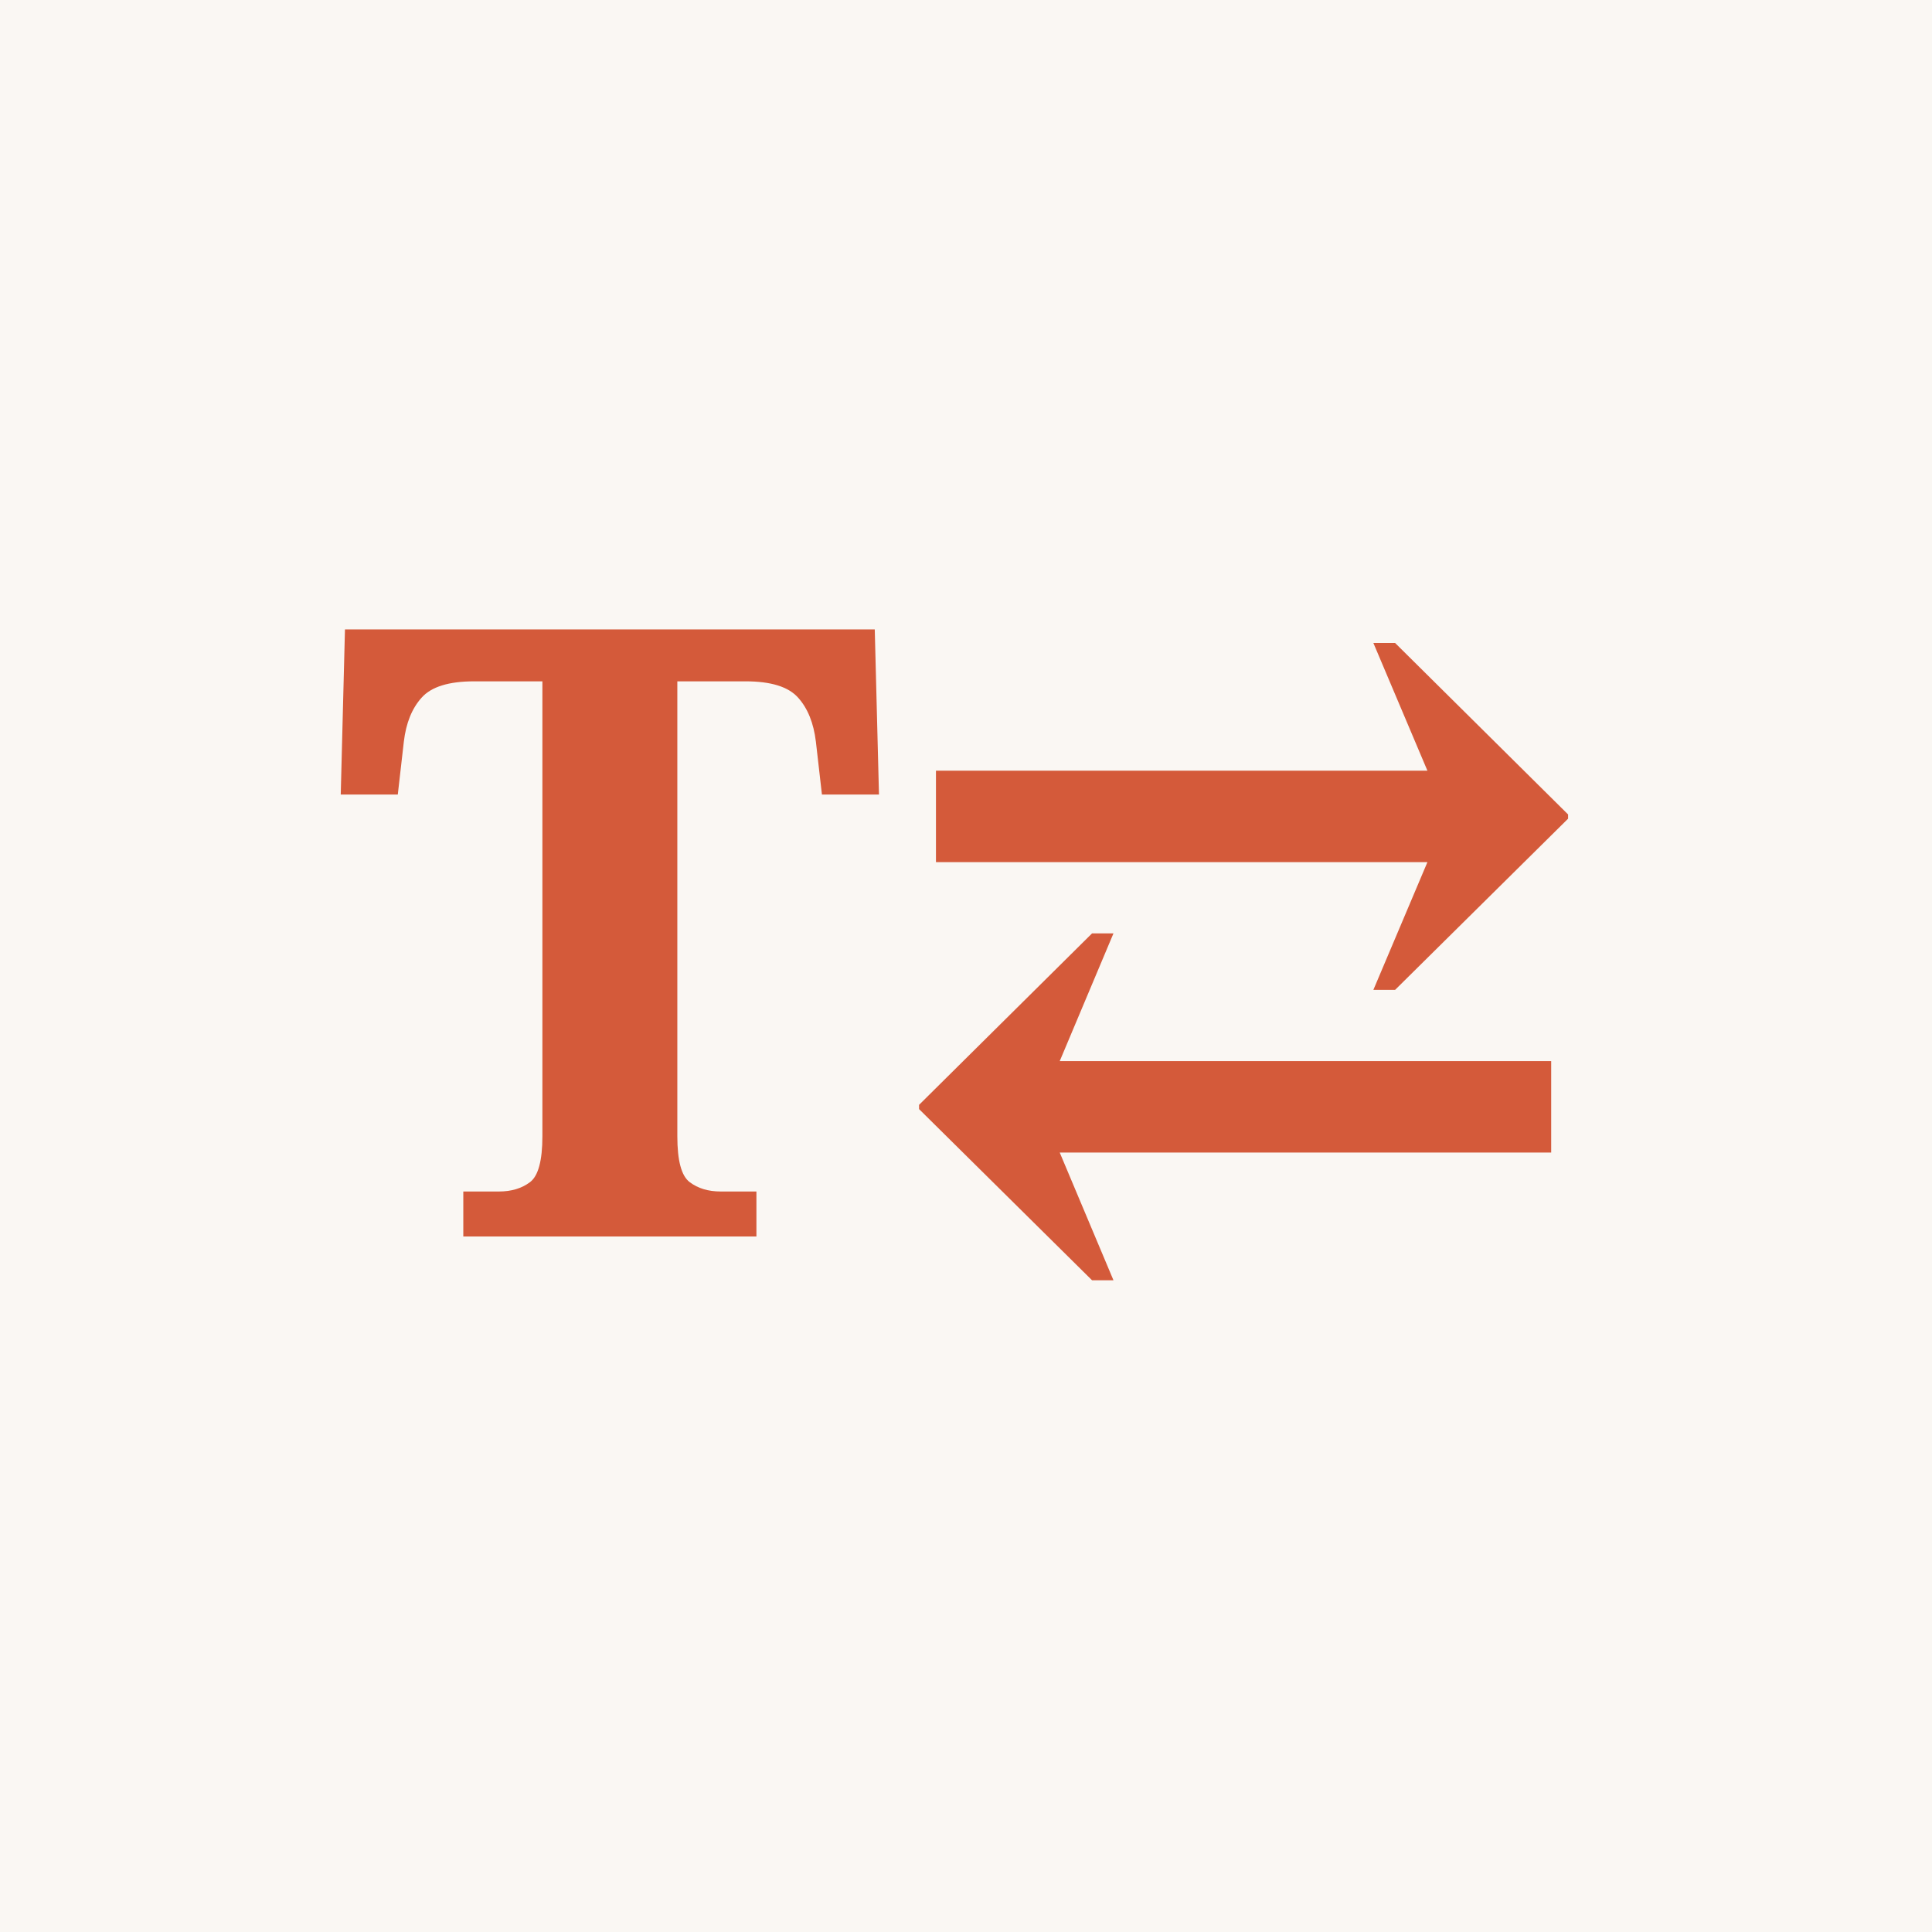
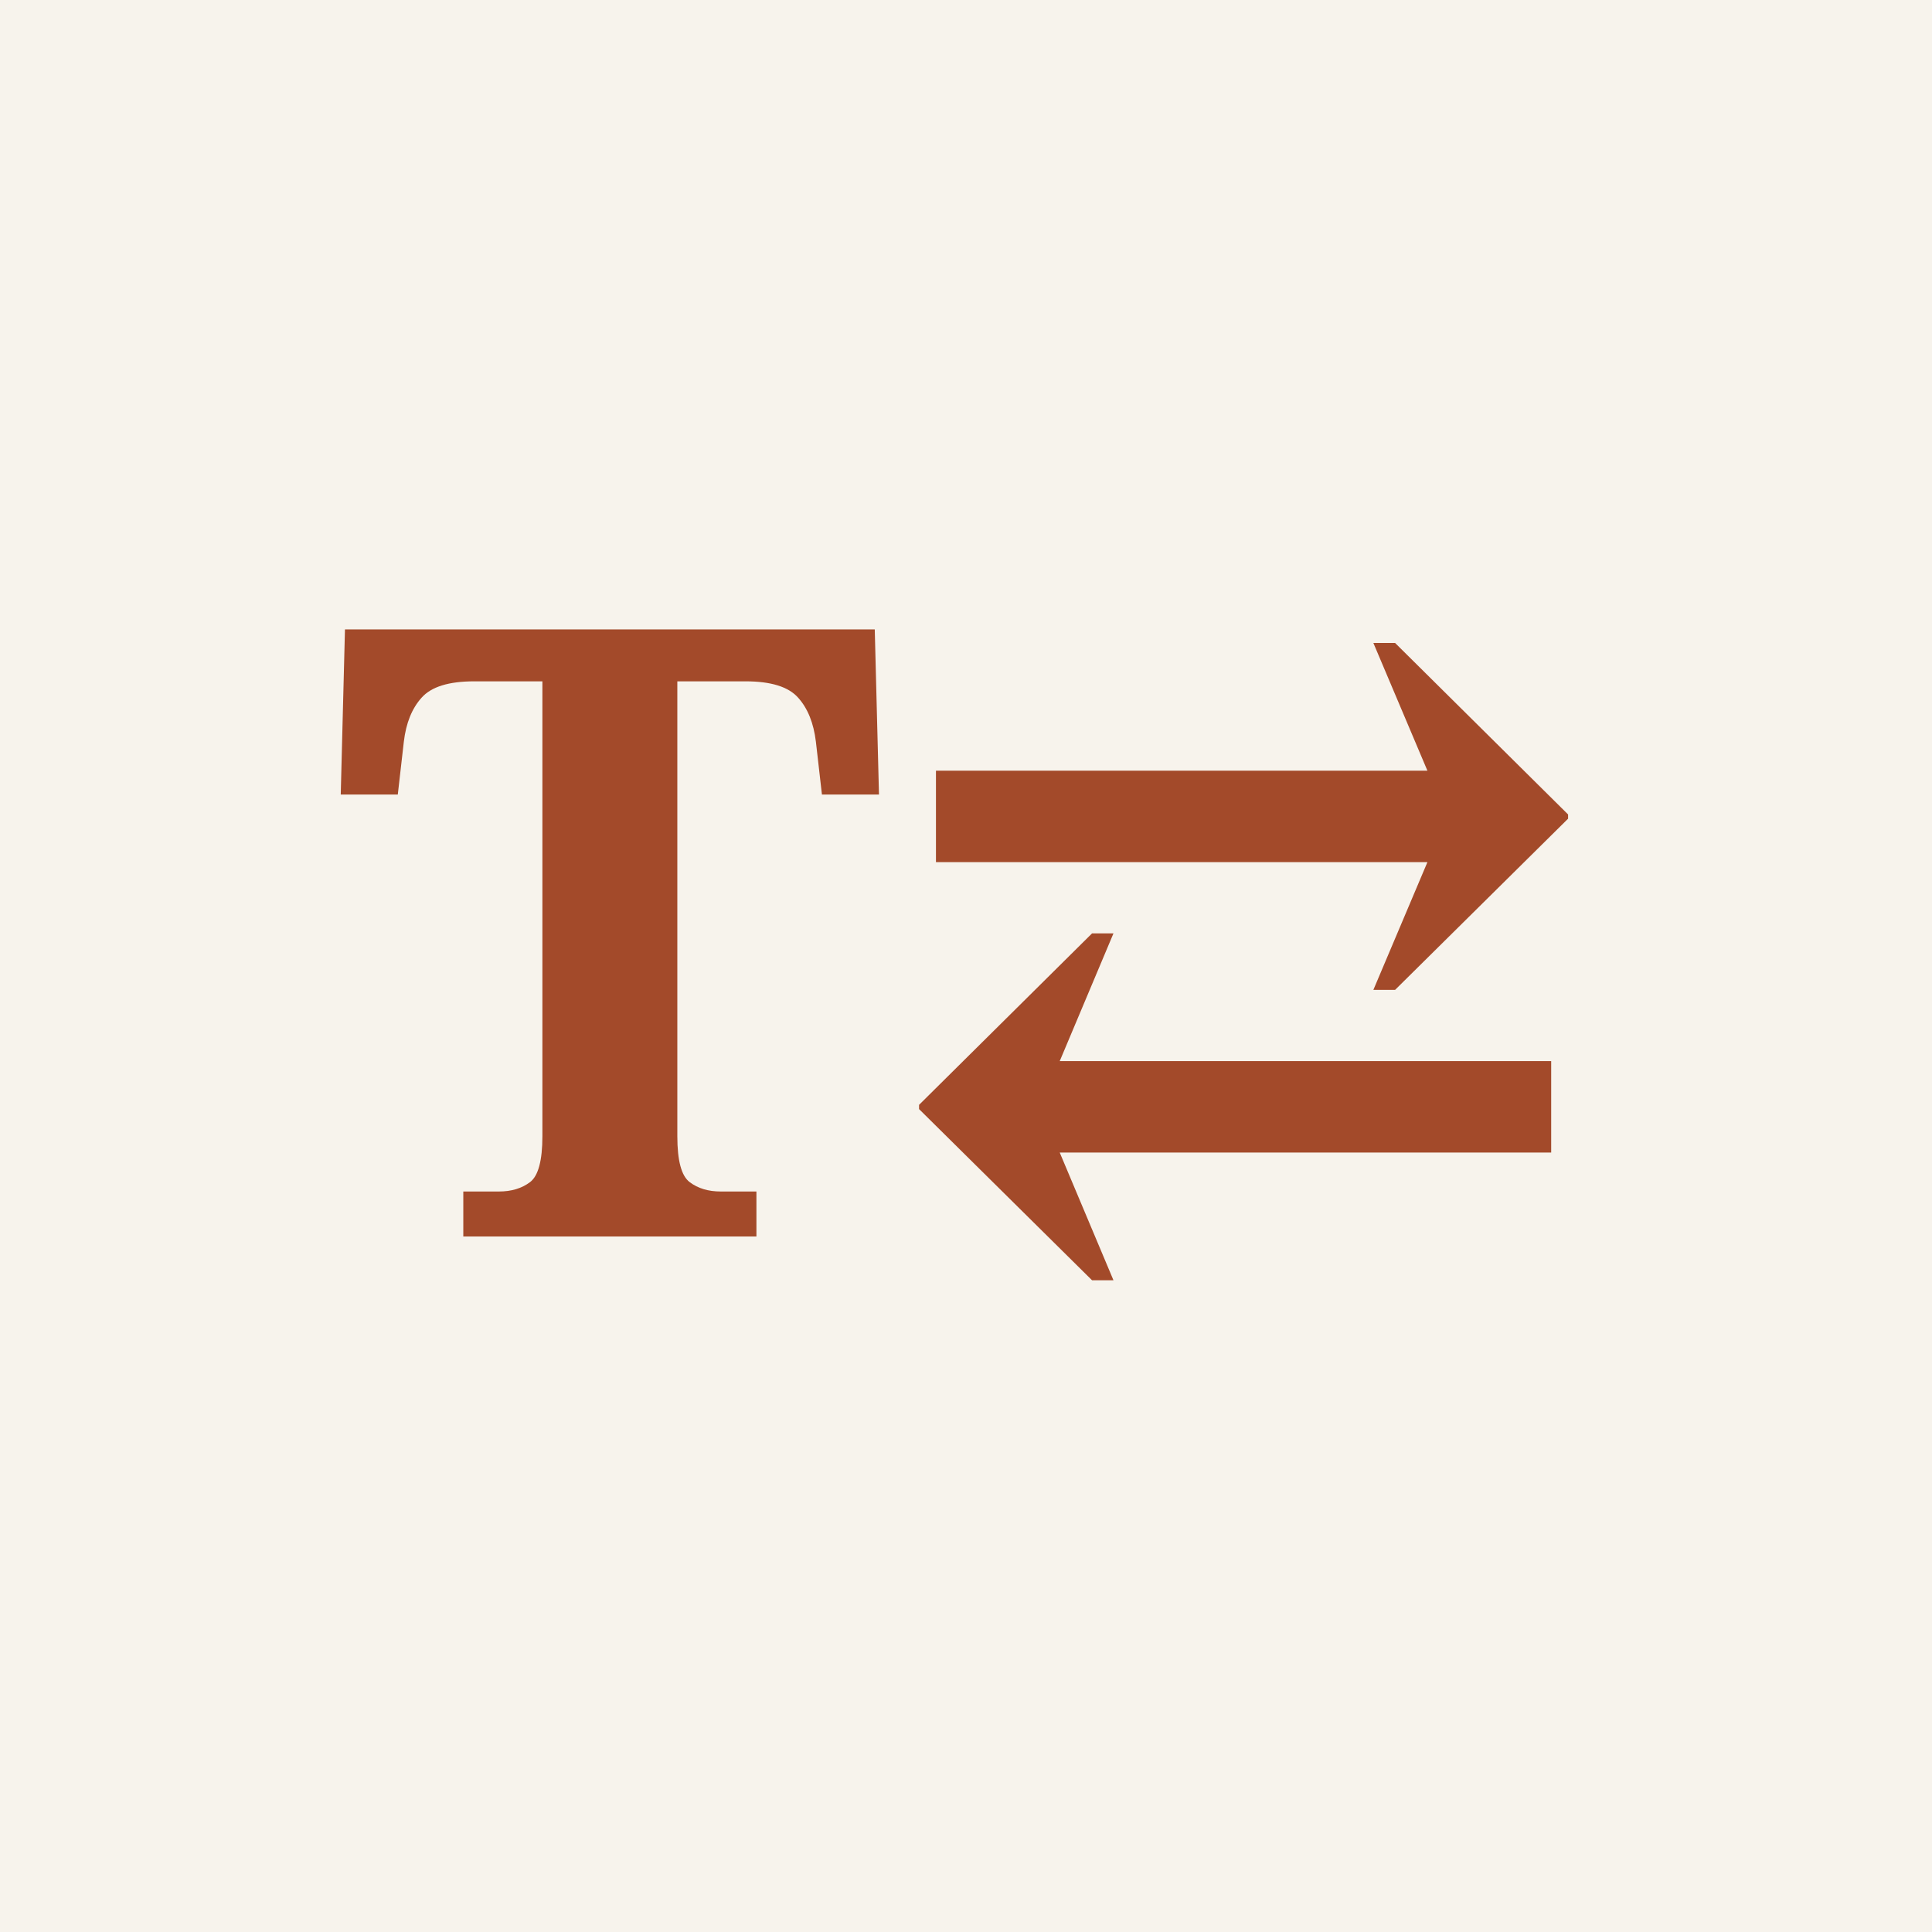
<svg xmlns="http://www.w3.org/2000/svg" viewBox="0 0 100 100">
-   <rect width="100" height="100" fill="#faf7f3" />
-   <text x="50" y="64" font-family="Georgia, serif" font-size="44" font-weight="700" text-anchor="middle" fill="#d45a3a">T⇄</text>
+   <rect width="100" height="100" fill="#f7f3ec" />
+   <text x="50" y="64" font-family="Georgia, serif" font-size="44" font-weight="700" text-anchor="middle" fill="#a34a2a">T⇄</text>
</svg>
